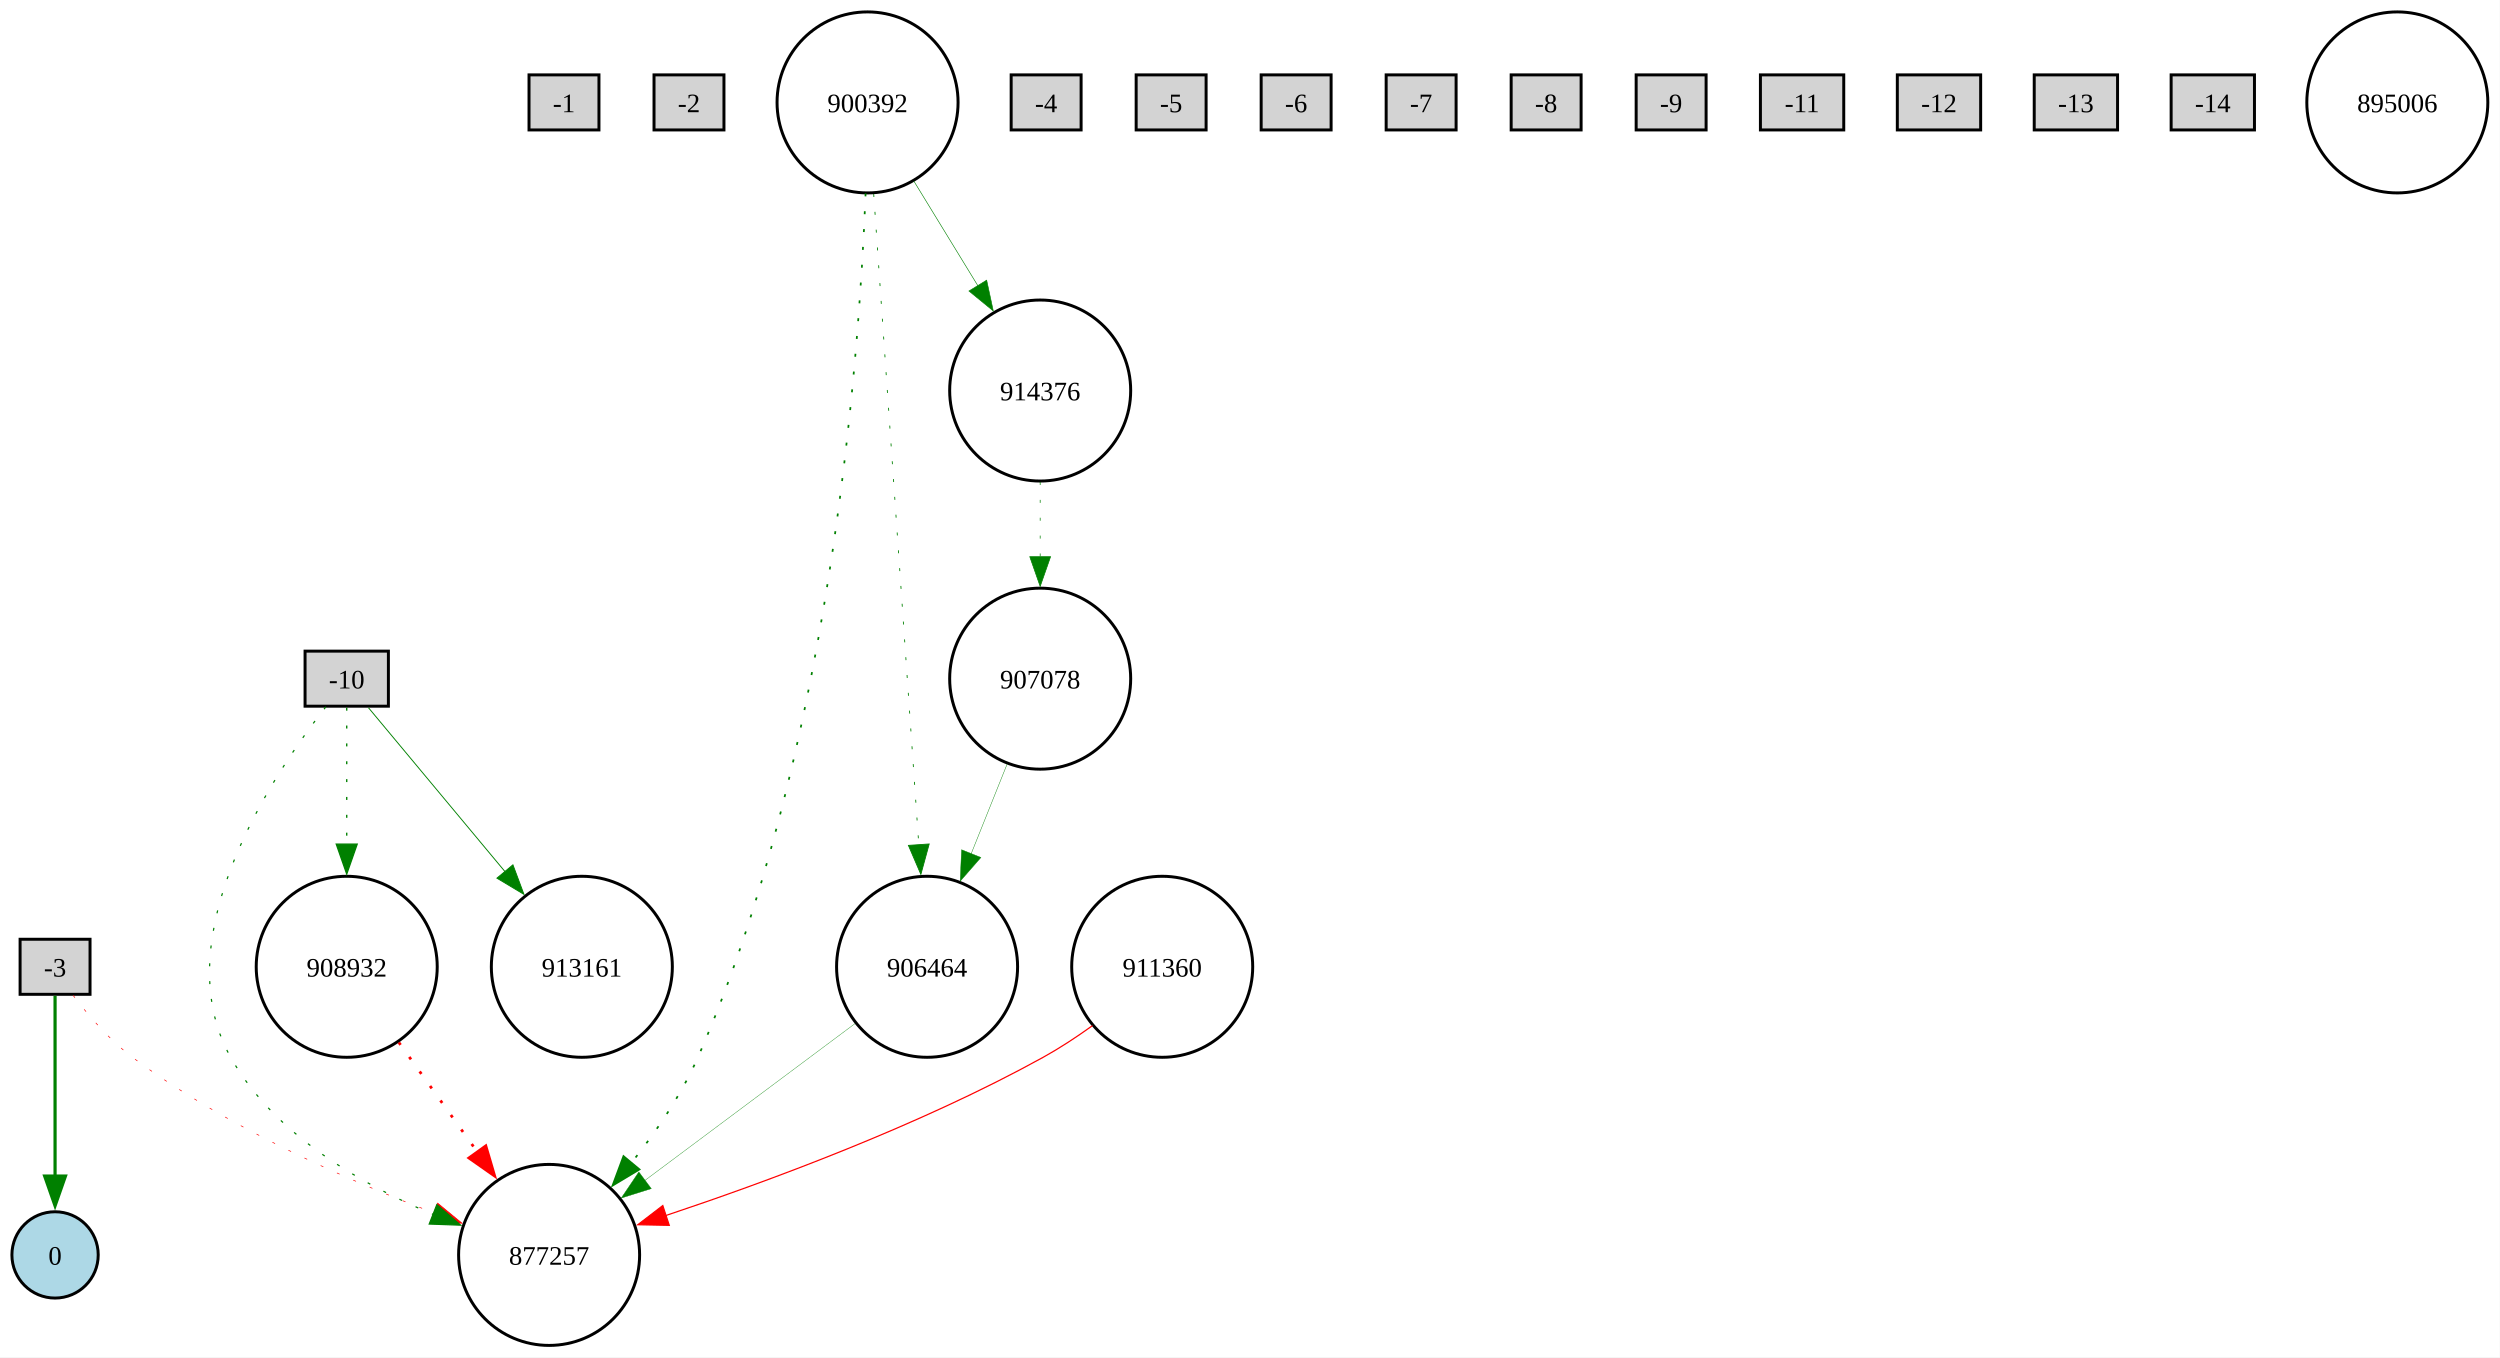
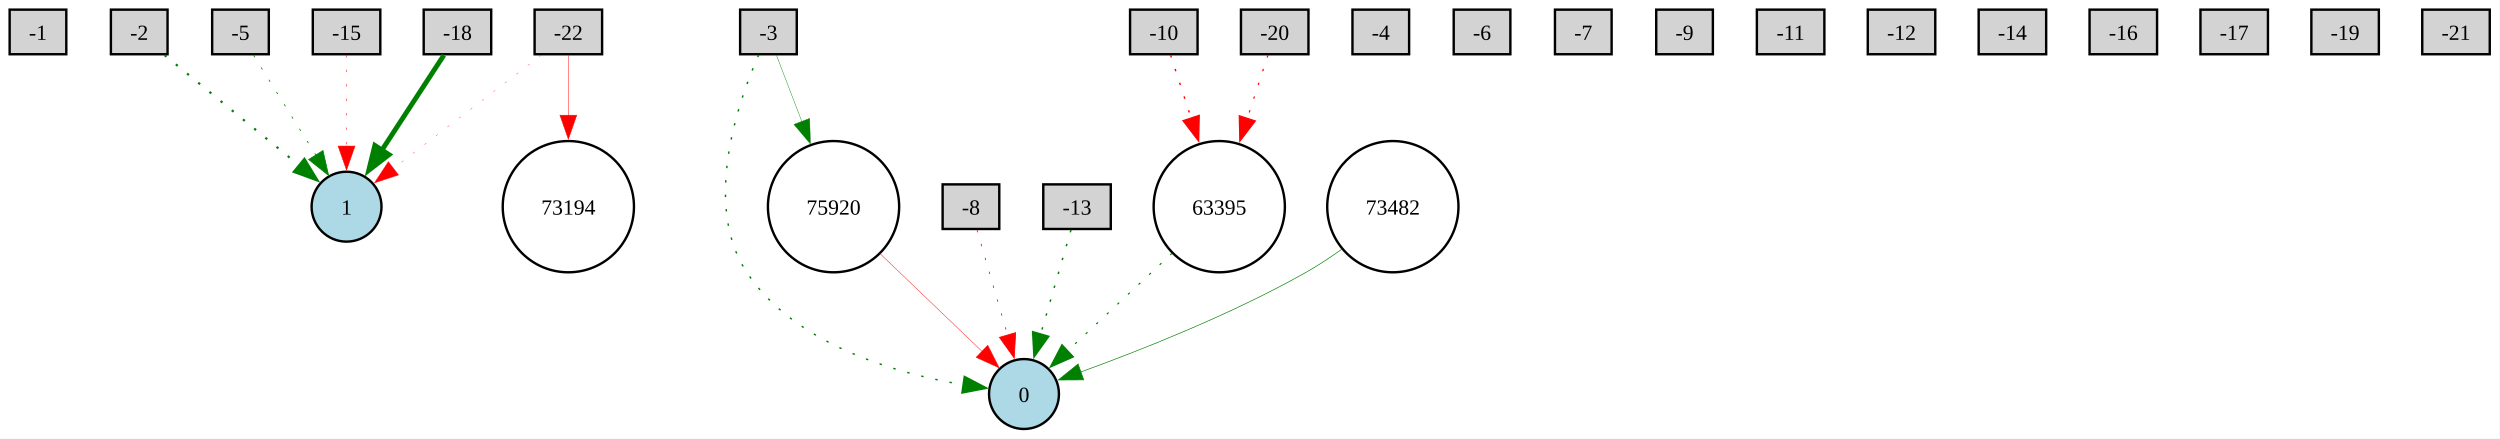
- <svg xmlns="http://www.w3.org/2000/svg" width="840pt" height="456pt" viewBox="0.00 0.00 840.00 456.00">
-   <g id="graph0" class="graph" transform="scale(1 1) rotate(0) translate(4 452.06)">
-     <polygon fill="white" stroke="none" points="-4,4 -4,-452.06 835.9,-452.06 835.9,4 -4,4" />
+ <svg xmlns="http://www.w3.org/2000/svg" width="1037pt" height="182pt" viewBox="0.00 0.00 1037.00 182.00">
+   <g id="graph0" class="graph" transform="scale(1 1) rotate(0) translate(4 177.94)">
+     <polygon fill="white" stroke="none" points="-4,4 -4,-177.94 1032.75,-177.94 1032.75,4 -4,4" />
    <g id="node1" class="node">
-       <polygon fill="lightgray" stroke="black" points="197.25,-426.9 173.75,-426.9 173.75,-408.4 197.25,-408.4 197.25,-426.9" />
-       <text xml:space="preserve" text-anchor="middle" x="185.5" y="-414.35" font-family="Times New Roman,serif" font-size="9.00">-1</text>
+       <polygon fill="lightgray" stroke="black" points="23.5,-173.94 0,-173.94 0,-155.44 23.5,-155.44 23.5,-173.94" />
+       <text xml:space="preserve" text-anchor="middle" x="11.75" y="-161.39" font-family="Times New Roman,serif" font-size="9.00">-1</text>
    </g>
    <g id="node2" class="node">
-       <polygon fill="lightgray" stroke="black" points="239.25,-426.9 215.75,-426.9 215.75,-408.4 239.25,-408.4 239.25,-426.9" />
-       <text xml:space="preserve" text-anchor="middle" x="227.5" y="-414.35" font-family="Times New Roman,serif" font-size="9.00">-2</text>
+       <polygon fill="lightgray" stroke="black" points="65.5,-173.94 42,-173.94 42,-155.44 65.5,-155.44 65.5,-173.94" />
+       <text xml:space="preserve" text-anchor="middle" x="53.75" y="-161.39" font-family="Times New Roman,serif" font-size="9.00">-2</text>
+     </g>
+     <g id="node24" class="node">
+       <ellipse fill="lightblue" stroke="black" cx="139.75" cy="-92.21" rx="14.5" ry="14.5" />
+       <text xml:space="preserve" text-anchor="middle" x="139.75" y="-88.91" font-family="Times New Roman,serif" font-size="9.00">1</text>
+     </g>
+     <g id="edge9" class="edge">
+       <path fill="none" stroke="green" stroke-width="0.91" stroke-dasharray="1,5" d="M64.3,-155.05C78.15,-143.7 102.74,-123.54 120.08,-109.34" />
+       <polygon fill="green" stroke="green" stroke-width="0.91" points="122.27,-112.06 127.79,-103.02 117.83,-106.65 122.27,-112.06" />
    </g>
    <g id="node3" class="node">
-       <polygon fill="lightgray" stroke="black" points="26.25,-136.47 2.75,-136.47 2.75,-117.97 26.25,-117.97 26.25,-136.47" />
-       <text xml:space="preserve" text-anchor="middle" x="14.5" y="-123.92" font-family="Times New Roman,serif" font-size="9.00">-3</text>
+       <polygon fill="lightgray" stroke="black" points="326.5,-173.94 303,-173.94 303,-155.44 326.5,-155.44 326.5,-173.94" />
+       <text xml:space="preserve" text-anchor="middle" x="314.75" y="-161.39" font-family="Times New Roman,serif" font-size="9.00">-3</text>
+     </g>
+     <g id="node23" class="node">
+       <ellipse fill="lightblue" stroke="black" cx="420.75" cy="-14.5" rx="14.5" ry="14.5" />
+       <text xml:space="preserve" text-anchor="middle" x="420.75" y="-11.2" font-family="Times New Roman,serif" font-size="9.00">0</text>
+     </g>
+     <g id="edge3" class="edge">
+       <path fill="none" stroke="green" stroke-width="0.6" stroke-dasharray="1,5" d="M310.69,-155.17C302.65,-136.93 287.02,-93.45 305.75,-64.99 325.62,-34.81 368.18,-22.95 395.58,-18.35" />
+       <polygon fill="green" stroke="green" stroke-width="0.6" points="396,-21.83 405.39,-16.92 394.99,-14.9 396,-21.83" />
+     </g>
+     <g id="node28" class="node">
+       <ellipse fill="white" stroke="black" cx="341.75" cy="-92.21" rx="27.22" ry="27.22" />
+       <text xml:space="preserve" text-anchor="middle" x="341.75" y="-88.91" font-family="Times New Roman,serif" font-size="9.00">75920</text>
+     </g>
+     <g id="edge12" class="edge">
+       <path fill="none" stroke="green" stroke-width="0.17" d="M318.06,-155.05C320.76,-148.01 324.75,-137.6 328.69,-127.31" />
+       <polygon fill="green" stroke="green" stroke-width="0.17" points="331.85,-128.83 332.16,-118.24 325.32,-126.33 331.85,-128.83" />
+     </g>
+     <g id="node4" class="node">
+       <polygon fill="lightgray" stroke="black" points="580.5,-173.94 557,-173.94 557,-155.44 580.5,-155.44 580.5,-173.94" />
+       <text xml:space="preserve" text-anchor="middle" x="568.75" y="-161.39" font-family="Times New Roman,serif" font-size="9.00">-4</text>
+     </g>
+     <g id="node5" class="node">
+       <polygon fill="lightgray" stroke="black" points="107.5,-173.94 84,-173.94 84,-155.44 107.5,-155.44 107.5,-173.94" />
+       <text xml:space="preserve" text-anchor="middle" x="95.75" y="-161.39" font-family="Times New Roman,serif" font-size="9.00">-5</text>
+     </g>
+     <g id="edge6" class="edge">
+       <path fill="none" stroke="green" stroke-width="0.32" stroke-dasharray="1,5" d="M101.15,-155.05C107.56,-144.77 118.47,-127.29 127.07,-113.53" />
+       <polygon fill="green" stroke="green" stroke-width="0.32" points="129.97,-115.49 132.3,-105.15 124.03,-111.78 129.97,-115.49" />
+     </g>
+     <g id="node6" class="node">
+       <polygon fill="lightgray" stroke="black" points="622.5,-173.94 599,-173.94 599,-155.44 622.5,-155.44 622.5,-173.94" />
+       <text xml:space="preserve" text-anchor="middle" x="610.75" y="-161.39" font-family="Times New Roman,serif" font-size="9.00">-6</text>
+     </g>
+     <g id="node7" class="node">
+       <polygon fill="lightgray" stroke="black" points="664.5,-173.94 641,-173.94 641,-155.44 664.5,-155.44 664.5,-173.94" />
+       <text xml:space="preserve" text-anchor="middle" x="652.75" y="-161.39" font-family="Times New Roman,serif" font-size="9.00">-7</text>
+     </g>
+     <g id="node8" class="node">
+       <polygon fill="lightgray" stroke="black" points="410.5,-101.46 387,-101.46 387,-82.96 410.5,-82.96 410.5,-101.46" />
+       <text xml:space="preserve" text-anchor="middle" x="398.75" y="-88.91" font-family="Times New Roman,serif" font-size="9.00">-8</text>
+     </g>
+     <g id="edge1" class="edge">
+       <path fill="none" stroke="red" stroke-width="0.33" stroke-dasharray="1,5" d="M401.27,-82.53C404.34,-71.96 409.65,-53.71 413.95,-38.91" />
+       <polygon fill="red" stroke="red" stroke-width="0.33" points="417.29,-39.96 416.71,-29.38 410.56,-38.01 417.29,-39.96" />
+     </g>
+     <g id="node9" class="node">
+       <polygon fill="lightgray" stroke="black" points="706.5,-173.94 683,-173.94 683,-155.44 706.5,-155.44 706.5,-173.94" />
+       <text xml:space="preserve" text-anchor="middle" x="694.75" y="-161.39" font-family="Times New Roman,serif" font-size="9.00">-9</text>
+     </g>
+     <g id="node10" class="node">
+       <polygon fill="lightgray" stroke="black" points="492.75,-173.94 464.75,-173.94 464.75,-155.44 492.75,-155.44 492.75,-173.94" />
+       <text xml:space="preserve" text-anchor="middle" x="478.75" y="-161.39" font-family="Times New Roman,serif" font-size="9.00">-10</text>
+     </g>
+     <g id="node25" class="node">
+       <ellipse fill="white" stroke="black" cx="501.75" cy="-92.21" rx="27.22" ry="27.22" />
+       <text xml:space="preserve" text-anchor="middle" x="501.75" y="-88.91" font-family="Times New Roman,serif" font-size="9.00">63395</text>
+     </g>
+     <g id="edge10" class="edge">
+       <path fill="none" stroke="red" stroke-width="0.59" stroke-dasharray="1,5" d="M481.57,-155.05C483.76,-148.34 486.95,-138.55 490.16,-128.73" />
+       <polygon fill="red" stroke="red" stroke-width="0.59" points="493.41,-130.06 493.18,-119.46 486.75,-127.88 493.41,-130.06" />
+     </g>
+     <g id="node11" class="node">
+       <polygon fill="lightgray" stroke="black" points="752.75,-173.94 724.75,-173.94 724.75,-155.44 752.75,-155.44 752.75,-173.94" />
+       <text xml:space="preserve" text-anchor="middle" x="738.75" y="-161.39" font-family="Times New Roman,serif" font-size="9.00">-11</text>
+     </g>
+     <g id="node12" class="node">
+       <polygon fill="lightgray" stroke="black" points="798.75,-173.94 770.75,-173.94 770.75,-155.44 798.75,-155.44 798.75,-173.94" />
+       <text xml:space="preserve" text-anchor="middle" x="784.75" y="-161.39" font-family="Times New Roman,serif" font-size="9.00">-12</text>
+     </g>
+     <g id="node13" class="node">
+       <polygon fill="lightgray" stroke="black" points="456.75,-101.46 428.75,-101.46 428.75,-82.96 456.75,-82.96 456.75,-101.46" />
+       <text xml:space="preserve" text-anchor="middle" x="442.75" y="-88.91" font-family="Times New Roman,serif" font-size="9.00">-13</text>
+     </g>
+     <g id="edge2" class="edge">
+       <path fill="none" stroke="green" stroke-width="0.61" stroke-dasharray="1,5" d="M440.23,-82.53C437.19,-72.07 431.95,-54.06 427.68,-39.34" />
+       <polygon fill="green" stroke="green" stroke-width="0.61" points="431.06,-38.42 424.9,-29.8 424.33,-40.37 431.06,-38.42" />
+     </g>
+     <g id="node14" class="node">
+       <polygon fill="lightgray" stroke="black" points="844.75,-173.94 816.75,-173.94 816.75,-155.44 844.75,-155.44 844.75,-173.94" />
+       <text xml:space="preserve" text-anchor="middle" x="830.75" y="-161.39" font-family="Times New Roman,serif" font-size="9.00">-14</text>
    </g>
    <g id="node15" class="node">
-       <ellipse fill="lightblue" stroke="black" cx="14.5" cy="-30.41" rx="14.5" ry="14.5" />
-       <text xml:space="preserve" text-anchor="middle" x="14.5" y="-27.11" font-family="Times New Roman,serif" font-size="9.00">0</text>
+       <polygon fill="lightgray" stroke="black" points="153.75,-173.94 125.75,-173.94 125.75,-155.44 153.75,-155.44 153.75,-173.94" />
+       <text xml:space="preserve" text-anchor="middle" x="139.75" y="-161.39" font-family="Times New Roman,serif" font-size="9.00">-15</text>
    </g>
-     <g id="edge2" class="edge">
-       <path fill="none" stroke="green" stroke-width="1.07" d="M14.5,-117.47C14.5,-103.8 14.5,-76.87 14.5,-56.76" />
-       <polygon fill="green" stroke="green" stroke-width="1.07" points="18,-56.91 14.5,-46.91 11,-56.91 18,-56.91" />
+     <g id="edge7" class="edge">
+       <path fill="none" stroke="red" stroke-width="0.22" stroke-dasharray="1,5" d="M139.75,-155.05C139.75,-145.69 139.75,-130.34 139.75,-117.28" />
+       <polygon fill="red" stroke="red" stroke-width="0.22" points="143.25,-117.36 139.75,-107.36 136.25,-117.36 143.25,-117.36" />
    </g>
    <g id="node16" class="node">
-       <ellipse fill="white" stroke="black" cx="180.5" cy="-30.41" rx="30.41" ry="30.41" />
-       <text xml:space="preserve" text-anchor="middle" x="180.5" y="-27.11" font-family="Times New Roman,serif" font-size="9.00">877257</text>
+       <polygon fill="lightgray" stroke="black" points="890.75,-173.94 862.75,-173.94 862.75,-155.44 890.75,-155.44 890.75,-173.94" />
+       <text xml:space="preserve" text-anchor="middle" x="876.75" y="-161.39" font-family="Times New Roman,serif" font-size="9.00">-16</text>
+     </g>
+     <g id="node17" class="node">
+       <polygon fill="lightgray" stroke="black" points="936.75,-173.94 908.75,-173.94 908.75,-155.44 936.75,-155.44 936.75,-173.94" />
+       <text xml:space="preserve" text-anchor="middle" x="922.75" y="-161.39" font-family="Times New Roman,serif" font-size="9.00">-17</text>
+     </g>
+     <g id="node18" class="node">
+       <polygon fill="lightgray" stroke="black" points="199.75,-173.94 171.75,-173.94 171.75,-155.44 199.75,-155.44 199.75,-173.94" />
+       <text xml:space="preserve" text-anchor="middle" x="185.75" y="-161.39" font-family="Times New Roman,serif" font-size="9.00">-18</text>
+     </g>
+     <g id="edge8" class="edge">
+       <path fill="none" stroke="green" stroke-width="2.04" d="M180.11,-155.05C173.73,-145.27 163.08,-128.96 154.32,-115.54" />
+       <polygon fill="green" stroke="green" stroke-width="2.04" points="157.35,-113.78 148.96,-107.32 151.49,-117.6 157.35,-113.78" />
+     </g>
+     <g id="node19" class="node">
+       <polygon fill="lightgray" stroke="black" points="982.75,-173.94 954.75,-173.94 954.75,-155.44 982.75,-155.44 982.75,-173.94" />
+       <text xml:space="preserve" text-anchor="middle" x="968.75" y="-161.39" font-family="Times New Roman,serif" font-size="9.00">-19</text>
+     </g>
+     <g id="node20" class="node">
+       <polygon fill="lightgray" stroke="black" points="538.75,-173.94 510.75,-173.94 510.75,-155.44 538.75,-155.44 538.75,-173.94" />
+       <text xml:space="preserve" text-anchor="middle" x="524.75" y="-161.39" font-family="Times New Roman,serif" font-size="9.00">-20</text>
    </g>
    <g id="edge5" class="edge">
-       <path fill="none" stroke="red" stroke-width="0.22" stroke-dasharray="1,5" d="M20.56,-117.63C25.39,-111.26 32.64,-102.69 40.5,-96.81 71.67,-73.51 112.48,-55.61 141.99,-44.47" />
-       <polygon fill="red" stroke="red" stroke-width="0.22" points="143.05,-47.81 151.23,-41.07 140.63,-41.24 143.05,-47.81" />
-     </g>
-     <g id="node4" class="node">
-       <polygon fill="lightgray" stroke="black" points="359.25,-426.9 335.75,-426.9 335.75,-408.4 359.25,-408.4 359.25,-426.9" />
-       <text xml:space="preserve" text-anchor="middle" x="347.5" y="-414.35" font-family="Times New Roman,serif" font-size="9.00">-4</text>
-     </g>
-     <g id="node5" class="node">
-       <polygon fill="lightgray" stroke="black" points="401.25,-426.9 377.75,-426.9 377.75,-408.4 401.25,-408.4 401.25,-426.9" />
-       <text xml:space="preserve" text-anchor="middle" x="389.5" y="-414.35" font-family="Times New Roman,serif" font-size="9.00">-5</text>
-     </g>
-     <g id="node6" class="node">
-       <polygon fill="lightgray" stroke="black" points="443.25,-426.9 419.75,-426.9 419.75,-408.4 443.25,-408.4 443.25,-426.9" />
-       <text xml:space="preserve" text-anchor="middle" x="431.5" y="-414.35" font-family="Times New Roman,serif" font-size="9.00">-6</text>
-     </g>
-     <g id="node7" class="node">
-       <polygon fill="lightgray" stroke="black" points="485.25,-426.9 461.75,-426.9 461.75,-408.4 485.25,-408.4 485.25,-426.9" />
-       <text xml:space="preserve" text-anchor="middle" x="473.5" y="-414.35" font-family="Times New Roman,serif" font-size="9.00">-7</text>
-     </g>
-     <g id="node8" class="node">
-       <polygon fill="lightgray" stroke="black" points="527.25,-426.9 503.75,-426.9 503.75,-408.4 527.25,-408.4 527.25,-426.9" />
-       <text xml:space="preserve" text-anchor="middle" x="515.5" y="-414.35" font-family="Times New Roman,serif" font-size="9.00">-8</text>
-     </g>
-     <g id="node9" class="node">
-       <polygon fill="lightgray" stroke="black" points="569.25,-426.9 545.75,-426.9 545.75,-408.4 569.25,-408.4 569.25,-426.9" />
-       <text xml:space="preserve" text-anchor="middle" x="557.5" y="-414.35" font-family="Times New Roman,serif" font-size="9.00">-9</text>
-     </g>
-     <g id="node10" class="node">
-       <polygon fill="lightgray" stroke="black" points="126.5,-233.28 98.5,-233.28 98.5,-214.78 126.5,-214.78 126.5,-233.28" />
-       <text xml:space="preserve" text-anchor="middle" x="112.5" y="-220.73" font-family="Times New Roman,serif" font-size="9.00">-10</text>
-     </g>
-     <g id="edge1" class="edge">
-       <path fill="none" stroke="green" stroke-width="0.41" stroke-dasharray="1,5" d="M105.49,-214.57C88.96,-193.54 50.61,-137.62 73.5,-96.81 88,-70.94 117.37,-54.08 141.67,-43.97" />
-       <polygon fill="green" stroke="green" stroke-width="0.41" points="142.77,-47.3 150.8,-40.4 140.21,-40.78 142.77,-47.3" />
+       <path fill="none" stroke="red" stroke-width="0.5" stroke-dasharray="1,5" d="M521.93,-155.05C519.74,-148.34 516.55,-138.55 513.34,-128.73" />
+       <polygon fill="red" stroke="red" stroke-width="0.5" points="516.71,-127.77 510.28,-119.34 510.05,-129.94 516.71,-127.77" />
    </g>
    <g id="node21" class="node">
-       <ellipse fill="white" stroke="black" cx="112.5" cy="-127.22" rx="30.41" ry="30.41" />
-       <text xml:space="preserve" text-anchor="middle" x="112.5" y="-123.92" font-family="Times New Roman,serif" font-size="9.00">908932</text>
+       <polygon fill="lightgray" stroke="black" points="1028.75,-173.94 1000.75,-173.94 1000.75,-155.44 1028.75,-155.44 1028.75,-173.94" />
+       <text xml:space="preserve" text-anchor="middle" x="1014.75" y="-161.39" font-family="Times New Roman,serif" font-size="9.00">-21</text>
+     </g>
+     <g id="node22" class="node">
+       <polygon fill="lightgray" stroke="black" points="245.75,-173.94 217.75,-173.94 217.75,-155.44 245.75,-155.44 245.75,-173.94" />
+       <text xml:space="preserve" text-anchor="middle" x="231.75" y="-161.39" font-family="Times New Roman,serif" font-size="9.00">-22</text>
+     </g>
+     <g id="edge15" class="edge">
+       <path fill="none" stroke="red" stroke-width="0.13" stroke-dasharray="1,5" d="M220.47,-155.05C205.16,-143.32 177.57,-122.19 158.97,-107.93" />
+       <polygon fill="red" stroke="red" stroke-width="0.13" points="161.35,-105.35 151.28,-102.05 157.09,-110.91 161.35,-105.35" />
+     </g>
+     <g id="node26" class="node">
+       <ellipse fill="white" stroke="black" cx="231.75" cy="-92.21" rx="27.22" ry="27.22" />
+       <text xml:space="preserve" text-anchor="middle" x="231.75" y="-88.91" font-family="Times New Roman,serif" font-size="9.00">73194</text>
+     </g>
+     <g id="edge13" class="edge">
+       <path fill="none" stroke="red" stroke-width="0.19" d="M231.75,-155.05C231.75,-148.62 231.75,-139.38 231.75,-129.99" />
+       <polygon fill="red" stroke="red" stroke-width="0.19" points="235.25,-130.16 231.75,-120.16 228.25,-130.16 235.25,-130.16" />
    </g>
    <g id="edge11" class="edge">
-       <path fill="none" stroke="green" stroke-width="0.46" stroke-dasharray="1,5" d="M112.5,-214.28C112.5,-203.72 112.5,-185.26 112.5,-168.14" />
-       <polygon fill="green" stroke="green" stroke-width="0.46" points="116,-168.42 112.5,-158.42 109,-168.42 116,-168.42" />
+       <path fill="none" stroke="green" stroke-width="0.49" stroke-dasharray="1,5" d="M482.14,-72.89C468.93,-60.53 451.63,-44.37 438.77,-32.34" />
+       <polygon fill="green" stroke="green" stroke-width="0.49" points="441.28,-29.9 431.59,-25.63 436.5,-35.01 441.28,-29.9" />
    </g>
-     <g id="node23" class="node">
-       <ellipse fill="white" stroke="black" cx="191.5" cy="-127.22" rx="30.41" ry="30.41" />
-       <text xml:space="preserve" text-anchor="middle" x="191.5" y="-123.92" font-family="Times New Roman,serif" font-size="9.00">913161</text>
-     </g>
-     <g id="edge13" class="edge">
-       <path fill="none" stroke="green" stroke-width="0.31" d="M119.79,-214.28C130.15,-201.84 149.66,-178.43 165.71,-159.16" />
-       <polygon fill="green" stroke="green" stroke-width="0.31" points="168.34,-161.48 172.05,-151.55 162.96,-157 168.34,-161.48" />
-     </g>
-     <g id="node11" class="node">
-       <polygon fill="lightgray" stroke="black" points="615.5,-426.9 587.5,-426.9 587.5,-408.4 615.5,-408.4 615.5,-426.9" />
-       <text xml:space="preserve" text-anchor="middle" x="601.5" y="-414.35" font-family="Times New Roman,serif" font-size="9.00">-11</text>
-     </g>
-     <g id="node12" class="node">
-       <polygon fill="lightgray" stroke="black" points="661.5,-426.9 633.5,-426.9 633.5,-408.4 661.5,-408.4 661.5,-426.9" />
-       <text xml:space="preserve" text-anchor="middle" x="647.5" y="-414.35" font-family="Times New Roman,serif" font-size="9.00">-12</text>
-     </g>
-     <g id="node13" class="node">
-       <polygon fill="lightgray" stroke="black" points="707.5,-426.9 679.5,-426.9 679.5,-408.4 707.5,-408.4 707.5,-426.9" />
-       <text xml:space="preserve" text-anchor="middle" x="693.5" y="-414.35" font-family="Times New Roman,serif" font-size="9.00">-13</text>
-     </g>
-     <g id="node14" class="node">
-       <polygon fill="lightgray" stroke="black" points="753.5,-426.9 725.5,-426.9 725.5,-408.4 753.5,-408.4 753.5,-426.9" />
-       <text xml:space="preserve" text-anchor="middle" x="739.5" y="-414.35" font-family="Times New Roman,serif" font-size="9.00">-14</text>
-     </g>
-     <g id="node17" class="node">
-       <ellipse fill="white" stroke="black" cx="801.5" cy="-417.65" rx="30.41" ry="30.41" />
-       <text xml:space="preserve" text-anchor="middle" x="801.5" y="-414.35" font-family="Times New Roman,serif" font-size="9.00">895006</text>
-     </g>
-     <g id="node18" class="node">
-       <ellipse fill="white" stroke="black" cx="287.5" cy="-417.65" rx="30.41" ry="30.41" />
-       <text xml:space="preserve" text-anchor="middle" x="287.5" y="-414.35" font-family="Times New Roman,serif" font-size="9.00">900392</text>
+     <g id="node27" class="node">
+       <ellipse fill="white" stroke="black" cx="573.75" cy="-92.21" rx="27.22" ry="27.22" />
+       <text xml:space="preserve" text-anchor="middle" x="573.75" y="-88.91" font-family="Times New Roman,serif" font-size="9.00">73482</text>
    </g>
    <g id="edge4" class="edge">
-       <path fill="none" stroke="green" stroke-width="0.59" stroke-dasharray="1,5" d="M286.84,-387.08C284.58,-329 274.57,-196.96 230.5,-96.81 224.96,-84.24 216.54,-71.89 208.17,-61.37" />
-       <polygon fill="green" stroke="green" stroke-width="0.59" points="210.88,-59.14 201.8,-53.68 205.49,-63.61 210.88,-59.14" />
+       <path fill="none" stroke="green" stroke-width="0.27" d="M552.59,-74.57C547.84,-71.19 542.73,-67.81 537.75,-64.99 506.82,-47.49 468.46,-32.41 444.29,-23.64" />
+       <polygon fill="green" stroke="green" stroke-width="0.27" points="445.54,-20.37 434.95,-20.31 443.19,-26.96 445.54,-20.37" />
    </g>
-     <g id="node19" class="node">
-       <ellipse fill="white" stroke="black" cx="307.5" cy="-127.22" rx="30.41" ry="30.41" />
-       <text xml:space="preserve" text-anchor="middle" x="307.5" y="-123.92" font-family="Times New Roman,serif" font-size="9.00">906464</text>
-     </g>
-     <g id="edge9" class="edge">
-       <path fill="none" stroke="green" stroke-width="0.29" stroke-dasharray="1,5" d="M289.56,-386.87C293.18,-334.7 300.66,-226.78 304.72,-168.18" />
-       <polygon fill="green" stroke="green" stroke-width="0.29" points="308.21,-168.49 305.41,-158.27 301.23,-168.01 308.21,-168.49" />
-     </g>
-     <g id="node24" class="node">
-       <ellipse fill="white" stroke="black" cx="345.5" cy="-320.84" rx="30.41" ry="30.41" />
-       <text xml:space="preserve" text-anchor="middle" x="345.5" y="-317.54" font-family="Times New Roman,serif" font-size="9.00">914376</text>
-     </g>
-     <g id="edge8" class="edge">
-       <path fill="none" stroke="green" stroke-width="0.2" d="M303.04,-391.24C309.67,-380.4 317.51,-367.59 324.63,-355.94" />
-       <polygon fill="green" stroke="green" stroke-width="0.2" points="327.52,-357.93 329.75,-347.57 321.55,-354.28 327.52,-357.93" />
-     </g>
-     <g id="edge10" class="edge">
-       <path fill="none" stroke="green" stroke-width="0.12" d="M283.31,-108.16C263.27,-93.2 234.62,-71.81 212.65,-55.41" />
-       <polygon fill="green" stroke="green" stroke-width="0.12" points="214.84,-52.68 204.73,-49.5 210.65,-58.29 214.84,-52.68" />
-     </g>
-     <g id="node20" class="node">
-       <ellipse fill="white" stroke="black" cx="345.5" cy="-224.03" rx="30.41" ry="30.41" />
-       <text xml:space="preserve" text-anchor="middle" x="345.5" y="-220.73" font-family="Times New Roman,serif" font-size="9.00">907078</text>
-     </g>
-     <g id="edge7" class="edge">
-       <path fill="none" stroke="green" stroke-width="0.14" d="M334.4,-195.35C330.62,-185.91 326.32,-175.19 322.29,-165.14" />
-       <polygon fill="green" stroke="green" stroke-width="0.14" points="325.59,-163.95 318.62,-155.97 319.09,-166.55 325.59,-163.95" />
-     </g>
-     <g id="edge3" class="edge">
-       <path fill="none" stroke="red" stroke-width="0.94" stroke-dasharray="1,5" d="M130.01,-101.8C138.1,-90.52 147.83,-76.95 156.58,-64.74" />
-       <polygon fill="red" stroke="red" stroke-width="0.94" points="159.23,-67.06 162.22,-56.89 153.54,-62.98 159.23,-67.06" />
-     </g>
-     <g id="node22" class="node">
-       <ellipse fill="white" stroke="black" cx="386.5" cy="-127.22" rx="30.41" ry="30.41" />
-       <text xml:space="preserve" text-anchor="middle" x="386.5" y="-123.92" font-family="Times New Roman,serif" font-size="9.00">911360</text>
-     </g>
-     <g id="edge12" class="edge">
-       <path fill="none" stroke="red" stroke-width="0.41" d="M363.06,-107.44C357.78,-103.65 352.08,-99.89 346.5,-96.81 305.04,-73.91 253.88,-55.03 219.4,-43.54" />
-       <polygon fill="red" stroke="red" stroke-width="0.41" points="220.88,-40.34 210.29,-40.55 218.7,-47 220.88,-40.34" />
-     </g>
-     <g id="edge6" class="edge">
-       <path fill="none" stroke="green" stroke-width="0.24" stroke-dasharray="1,5" d="M345.5,-290.1C345.5,-282.07 345.5,-273.25 345.5,-264.77" />
-       <polygon fill="green" stroke="green" stroke-width="0.24" points="349,-265.02 345.5,-255.02 342,-265.02 349,-265.02" />
+     <g id="edge14" class="edge">
+       <path fill="none" stroke="red" stroke-width="0.18" d="M360.87,-72.89C373.88,-60.42 390.95,-44.06 403.54,-32" />
+       <polygon fill="red" stroke="red" stroke-width="0.18" points="405.72,-34.75 410.52,-25.3 400.88,-29.7 405.72,-34.75" />
    </g>
  </g>
</svg>
